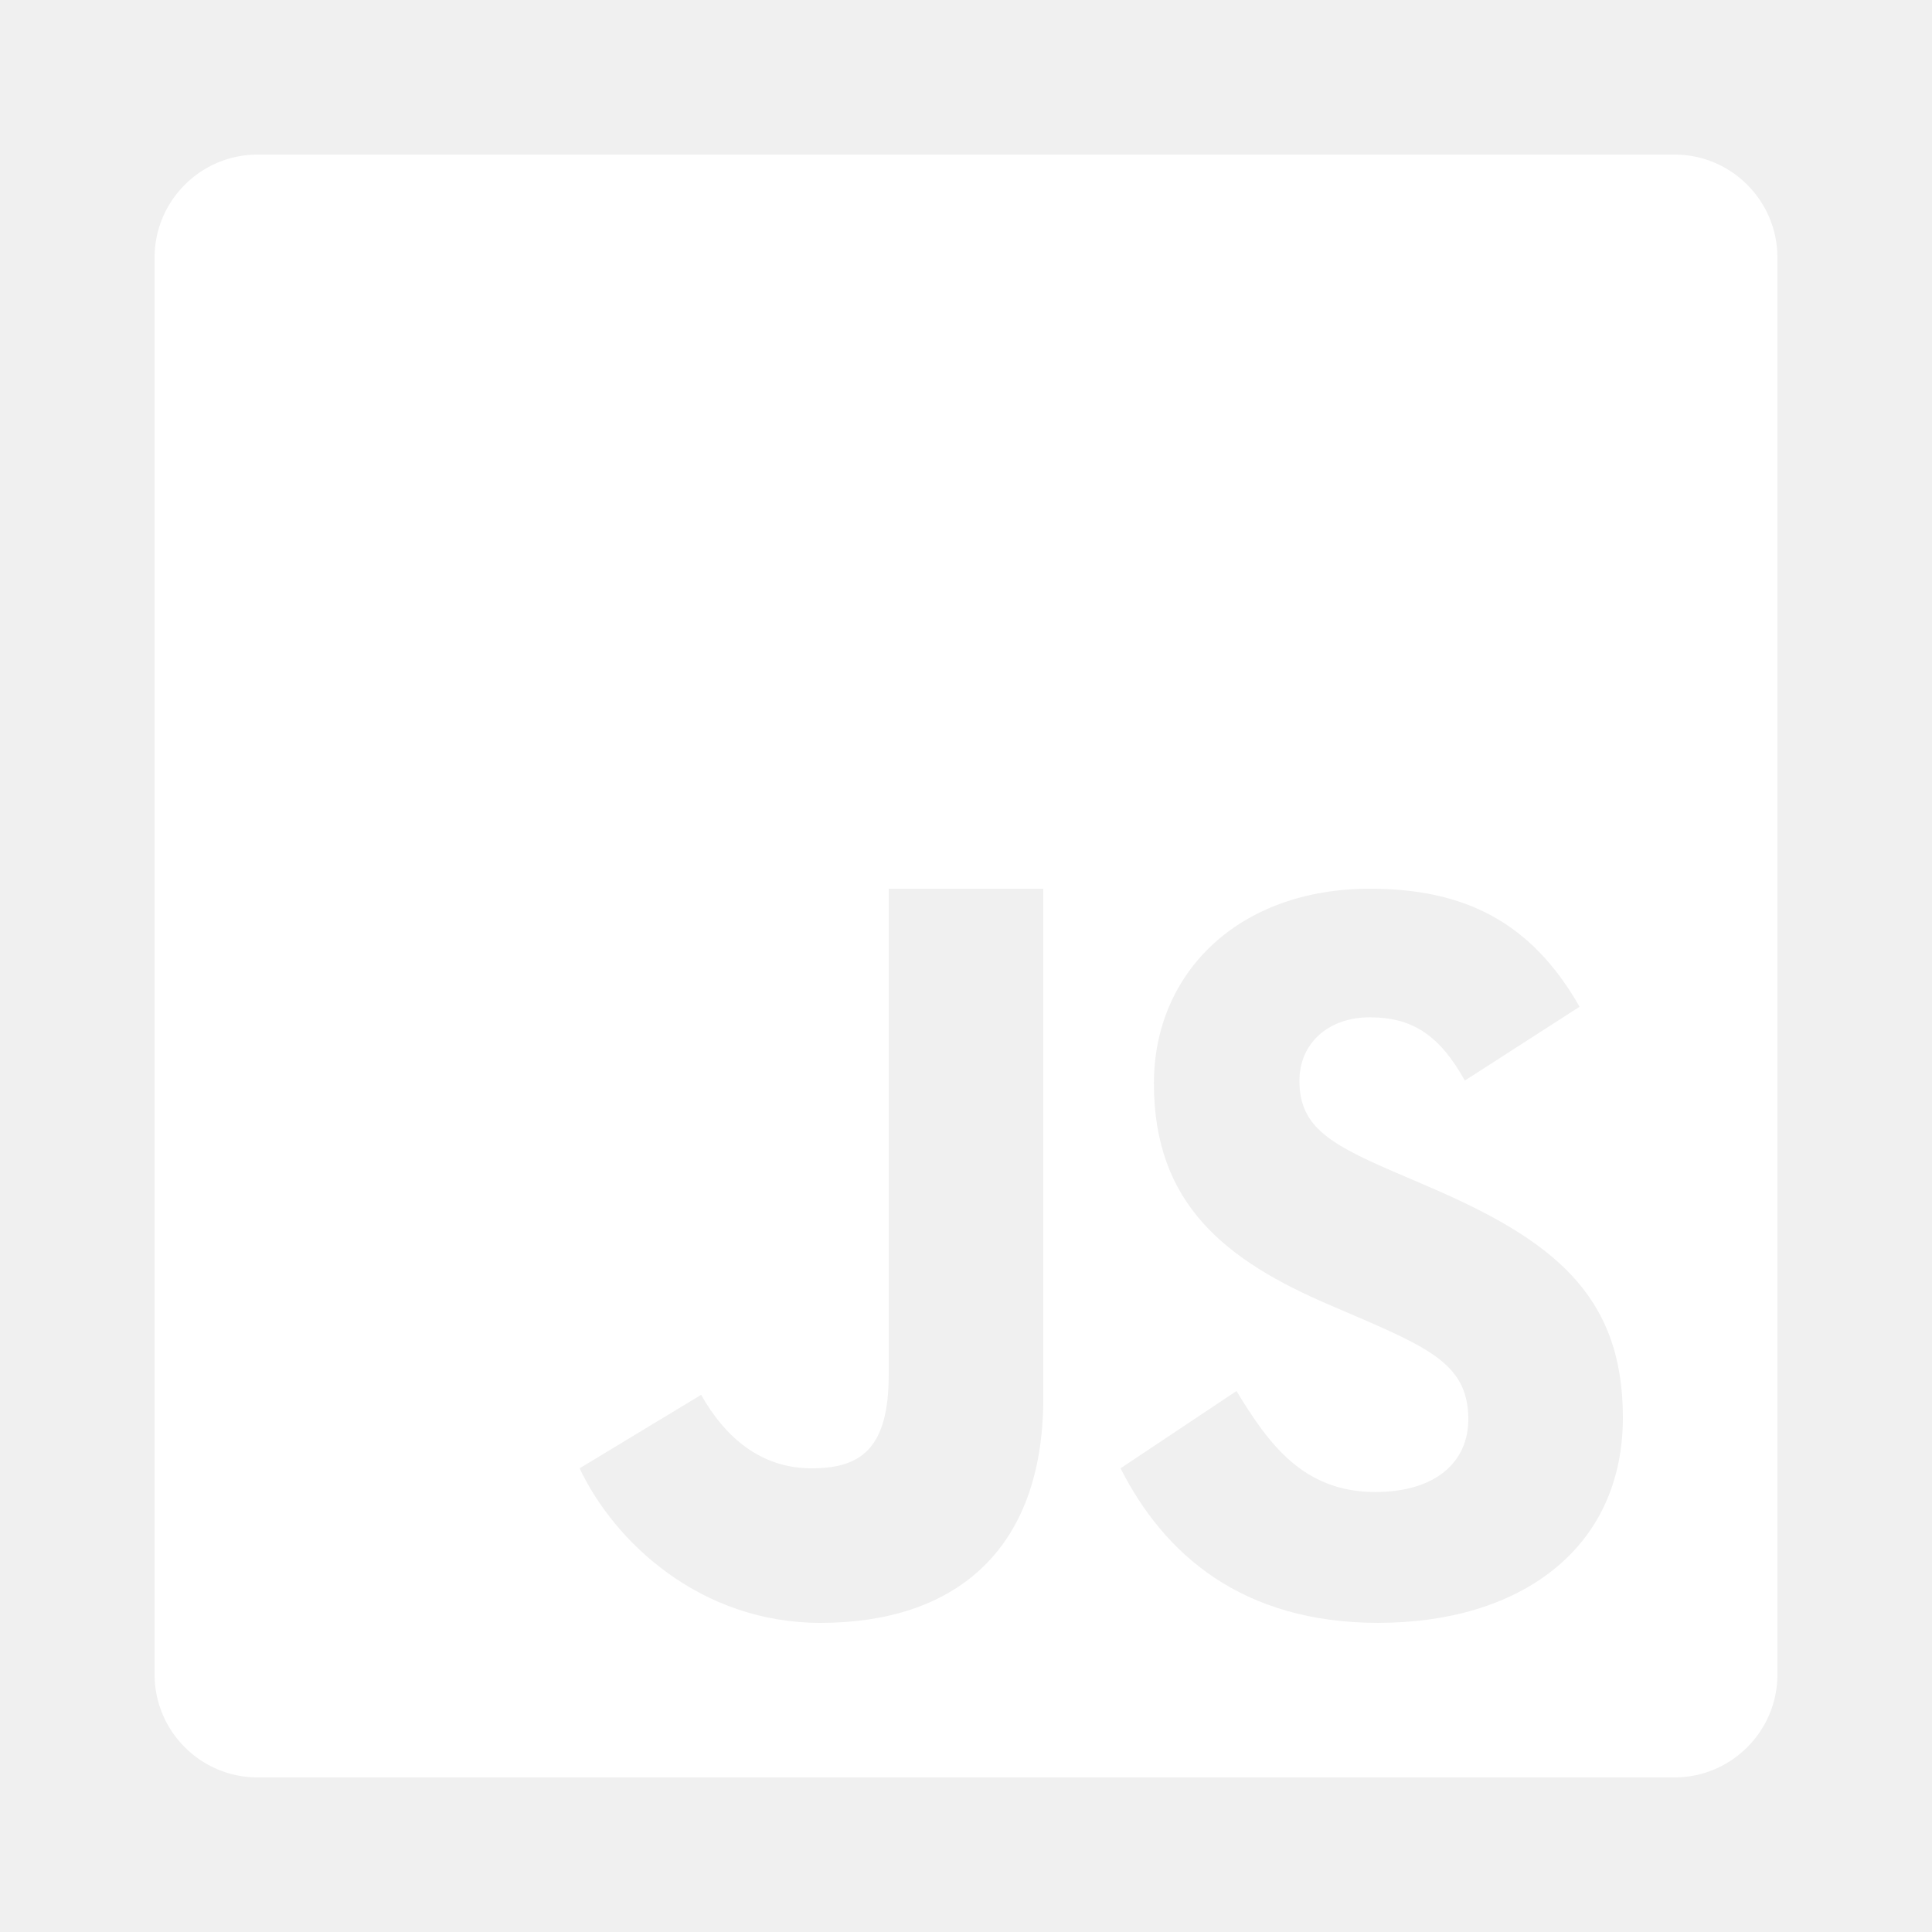
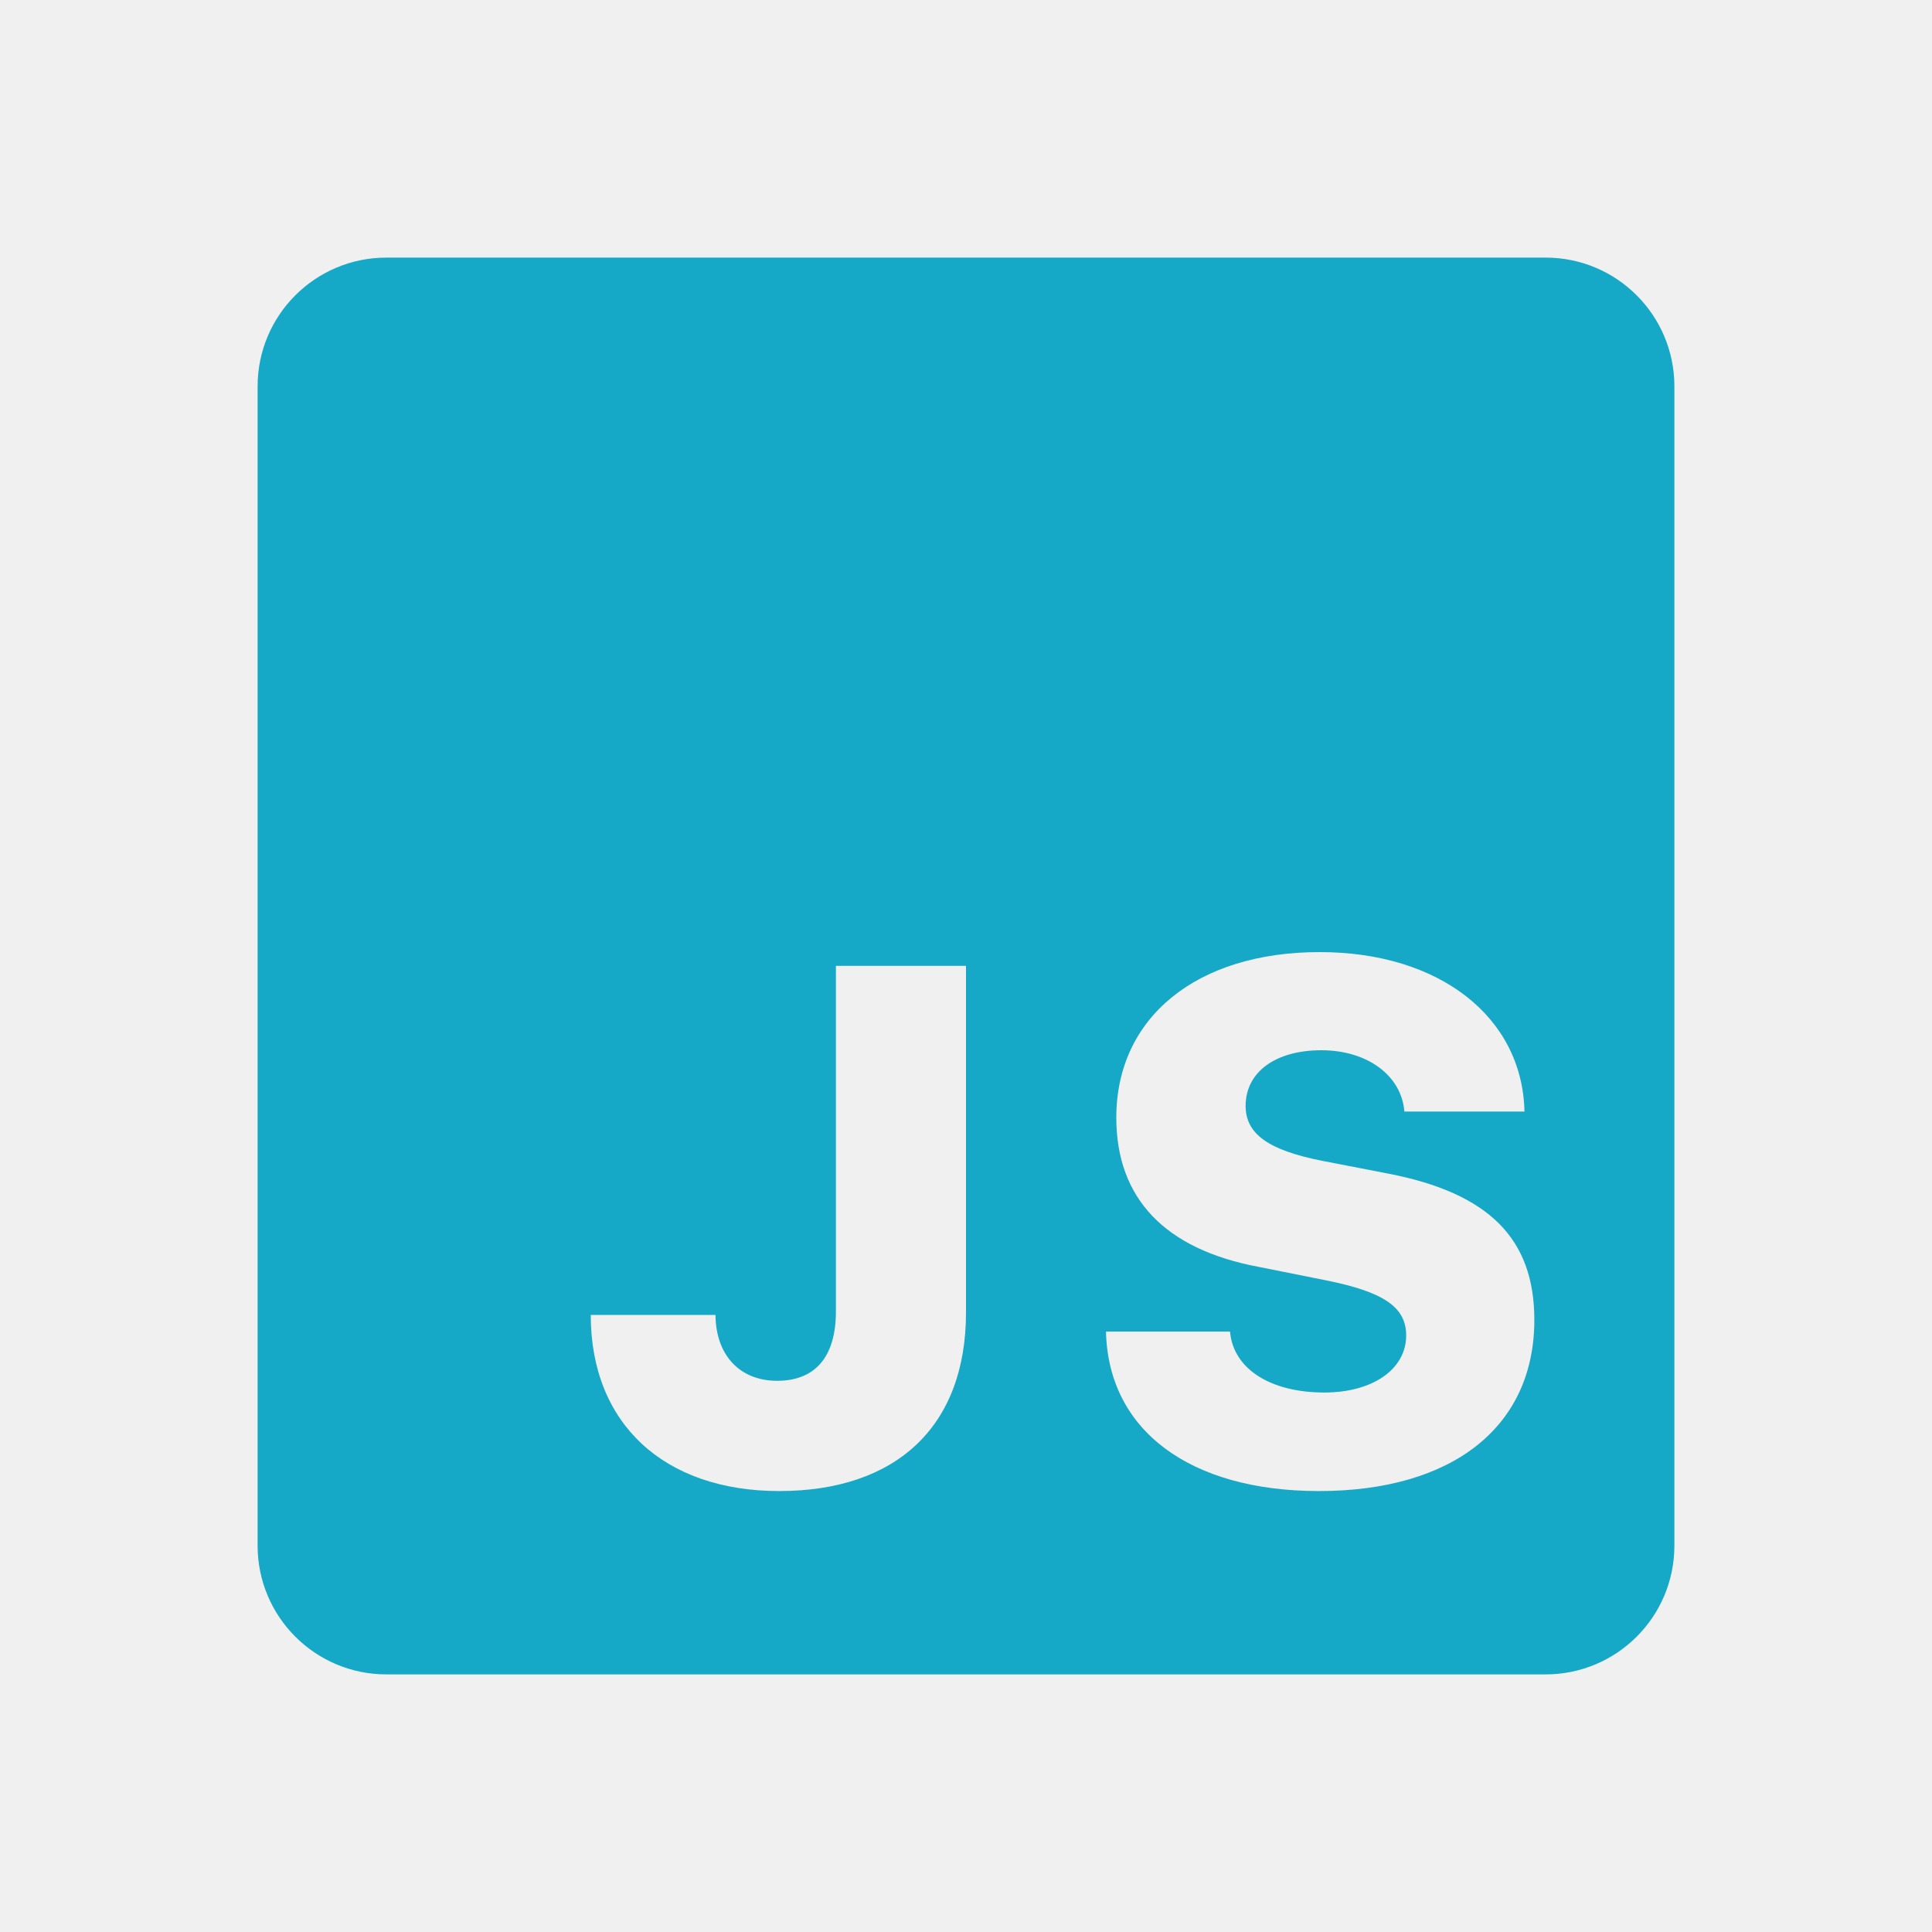
- <svg xmlns="http://www.w3.org/2000/svg" viewBox="0,0,256,256" width="50px" height="50px" fill-rule="nonzero">
-   <g fill="#ffffff" fill-rule="nonzero" stroke="none" stroke-width="1" stroke-linecap="butt" stroke-linejoin="miter" stroke-miterlimit="10" stroke-dasharray="" stroke-dashoffset="0" font-family="none" font-weight="none" font-size="none" text-anchor="none" style="mix-blend-mode: normal">
-     <g transform="scale(5.12,5.12)">
-       <path d="M43.336,4h-36.668c-1.473,0 -2.668,1.195 -2.668,2.668v36.664c0,1.473 1.195,2.668 2.668,2.668h36.664c1.473,0 2.668,-1.195 2.668,-2.664v-36.668c0,-1.473 -1.195,-2.668 -2.664,-2.668zM27,36.184c0,3.996 -2.344,5.816 -5.766,5.816c-3.094,0 -5.324,-2.074 -6.234,-4l3.145,-1.902c0.605,1.074 1.527,1.902 2.855,1.902c1.27,0 2,-0.496 2,-2.426v-12.574h4zM35.676,42c-3.543,0 -5.555,-1.785 -6.676,-4l3,-2c0.816,1.336 1.707,2.613 3.59,2.613c1.582,0 2.41,-0.789 2.41,-1.883c0,-1.305 -0.859,-1.77 -2.598,-2.531l-0.953,-0.41c-2.754,-1.172 -4.586,-2.641 -4.586,-5.75c0,-2.859 2.184,-5.039 5.59,-5.039c2.426,0 4.168,0.844 5.426,3.055l-2.969,1.91c-0.656,-1.176 -1.359,-1.637 -2.457,-1.637c-1.117,0 -1.824,0.711 -1.824,1.637c0,1.145 0.707,1.605 2.344,2.316l0.953,0.41c3.246,1.387 5.074,2.805 5.074,5.992c0,3.434 -2.699,5.316 -6.324,5.316z" />
+ <svg xmlns="http://www.w3.org/2000/svg" viewBox="0,0,256,256" width="60px" height="60px" fill-rule="nonzero">
+   <g fill="#16a9c7" fill-rule="nonzero" stroke="none" stroke-width="1" stroke-linecap="butt" stroke-linejoin="miter" stroke-miterlimit="10" stroke-dasharray="" stroke-dashoffset="0" font-family="none" font-weight="none" font-size="none" text-anchor="none" style="mix-blend-mode: normal">
+     <g transform="scale(8.53333,8.53333)">
+       <path d="M24,4h-18c-1.105,0 -2,0.895 -2,2v18c0,1.105 0.895,2 2,2h18c1.105,0 2,-0.895 2,-2v-18c0,-1.105 -0.895,-2 -2,-2zM15,20.38c0,1.777 -1.09,2.773 -2.9,2.773c-1.788,0 -2.927,-1.045 -2.927,-2.735h1.937c0.005,0.627 0.379,1.023 0.957,1.023c0.594,0 0.913,-0.374 0.913,-1.078v-5.365h2.02zM20.481,23.153c-2.009,0 -3.273,-0.946 -3.307,-2.476h1.926c0.049,0.578 0.626,0.946 1.463,0.946c0.754,0 1.272,-0.363 1.272,-0.886c0,-0.44 -0.347,-0.677 -1.255,-0.858l-1.045,-0.209c-1.453,-0.275 -2.201,-1.067 -2.201,-2.316c0,-1.552 1.244,-2.57 3.158,-2.57c1.86,0 3.147,1.007 3.18,2.476h-1.865c-0.044,-0.561 -0.578,-0.952 -1.289,-0.952c-0.709,0 -1.176,0.336 -1.176,0.864c0,0.435 0.352,0.688 1.188,0.853l1.022,0.198c1.569,0.303 2.273,1.012 2.273,2.272c0.001,1.657 -1.264,2.658 -3.344,2.658z" />
    </g>
  </g>
</svg>
